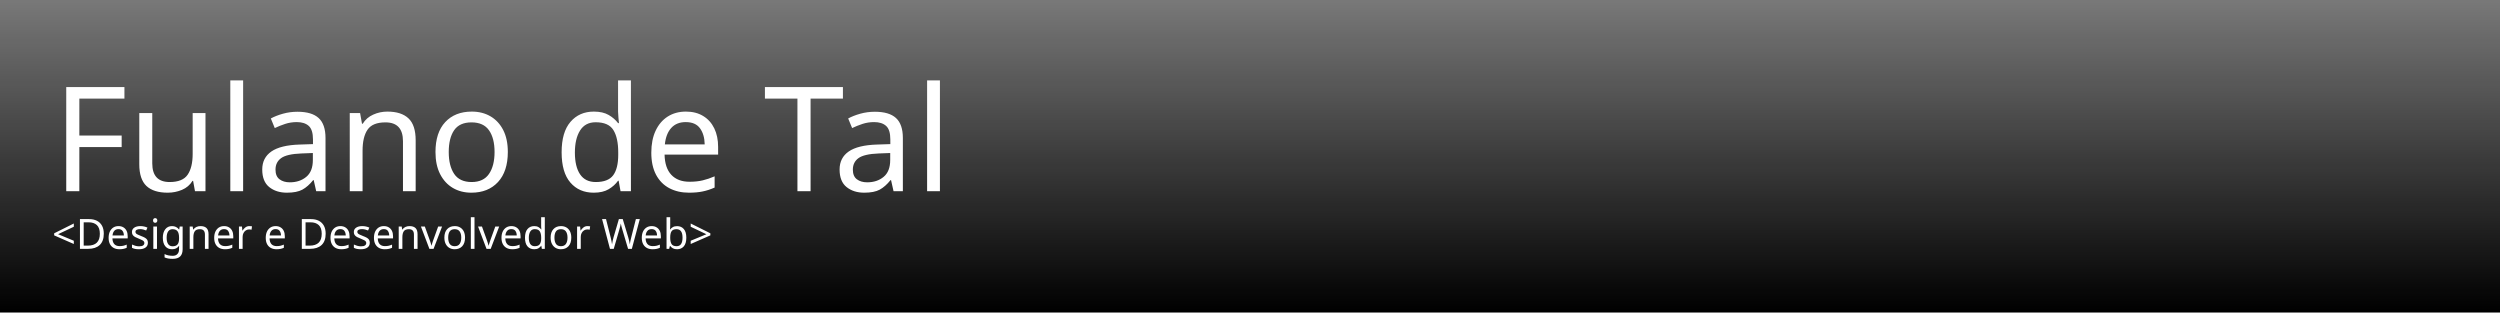
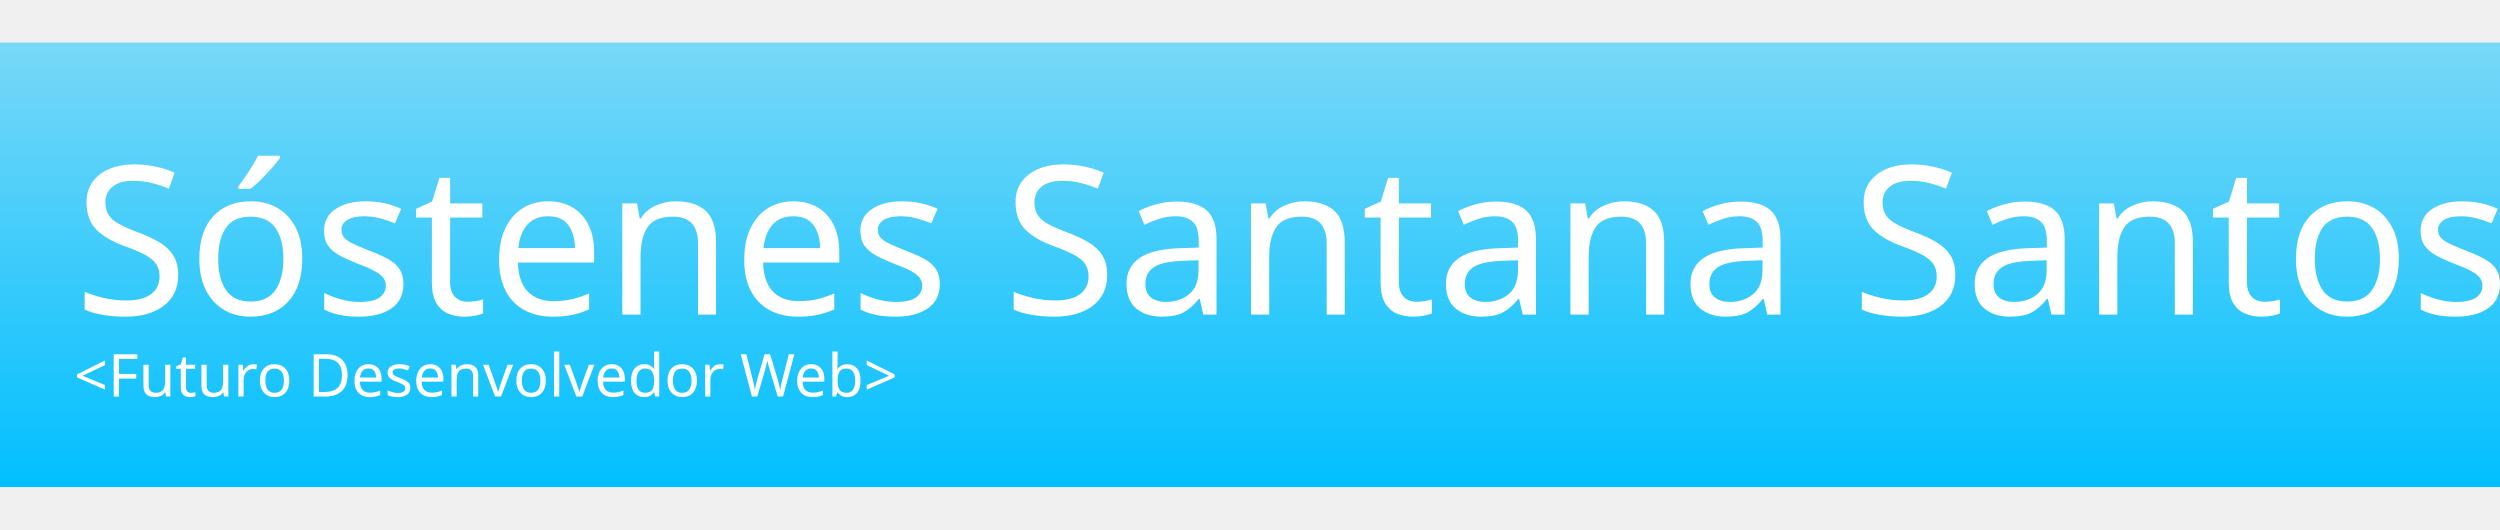
- <svg xmlns="http://www.w3.org/2000/svg" width="960" height="120">
+ <svg xmlns="http://www.w3.org/2000/svg" width="100%" height="120">
  <defs>
    <linearGradient id="degrade" x1="0%" y1="0%" x2="0%" y2="100%">
-       <stop offset="0%" stop-color="black" stop-opacity=".5" />
-       <stop offset="100%" stop-color="black" stop-opacity="1" />
+       <stop offset="0%" stop-color="#00BFFF" stop-opacity=".5" />
+       <stop offset="100%" stop-color="#00BFFF" stop-opacity="1" />
    </linearGradient>
  </defs>
  <rect width="100%" height="120" fill="url(#degrade)" />
  <g dominant-baseline="middle" text-anchor="start">
    <text x="20" y="45%" fill="white" font-size="56" font-family="sans-serif">
-             Fulano de Tal
+             Sóstenes Santana Santos
        </text>
    <text x="20" y="75%" fill="white" font-size="16" font-family="sans-serif">
-             &lt;Designer e Desenvolvedor Web&gt;
+             &lt;Futuro Desenvolvedor Web&gt;
        </text>
  </g>
</svg>
